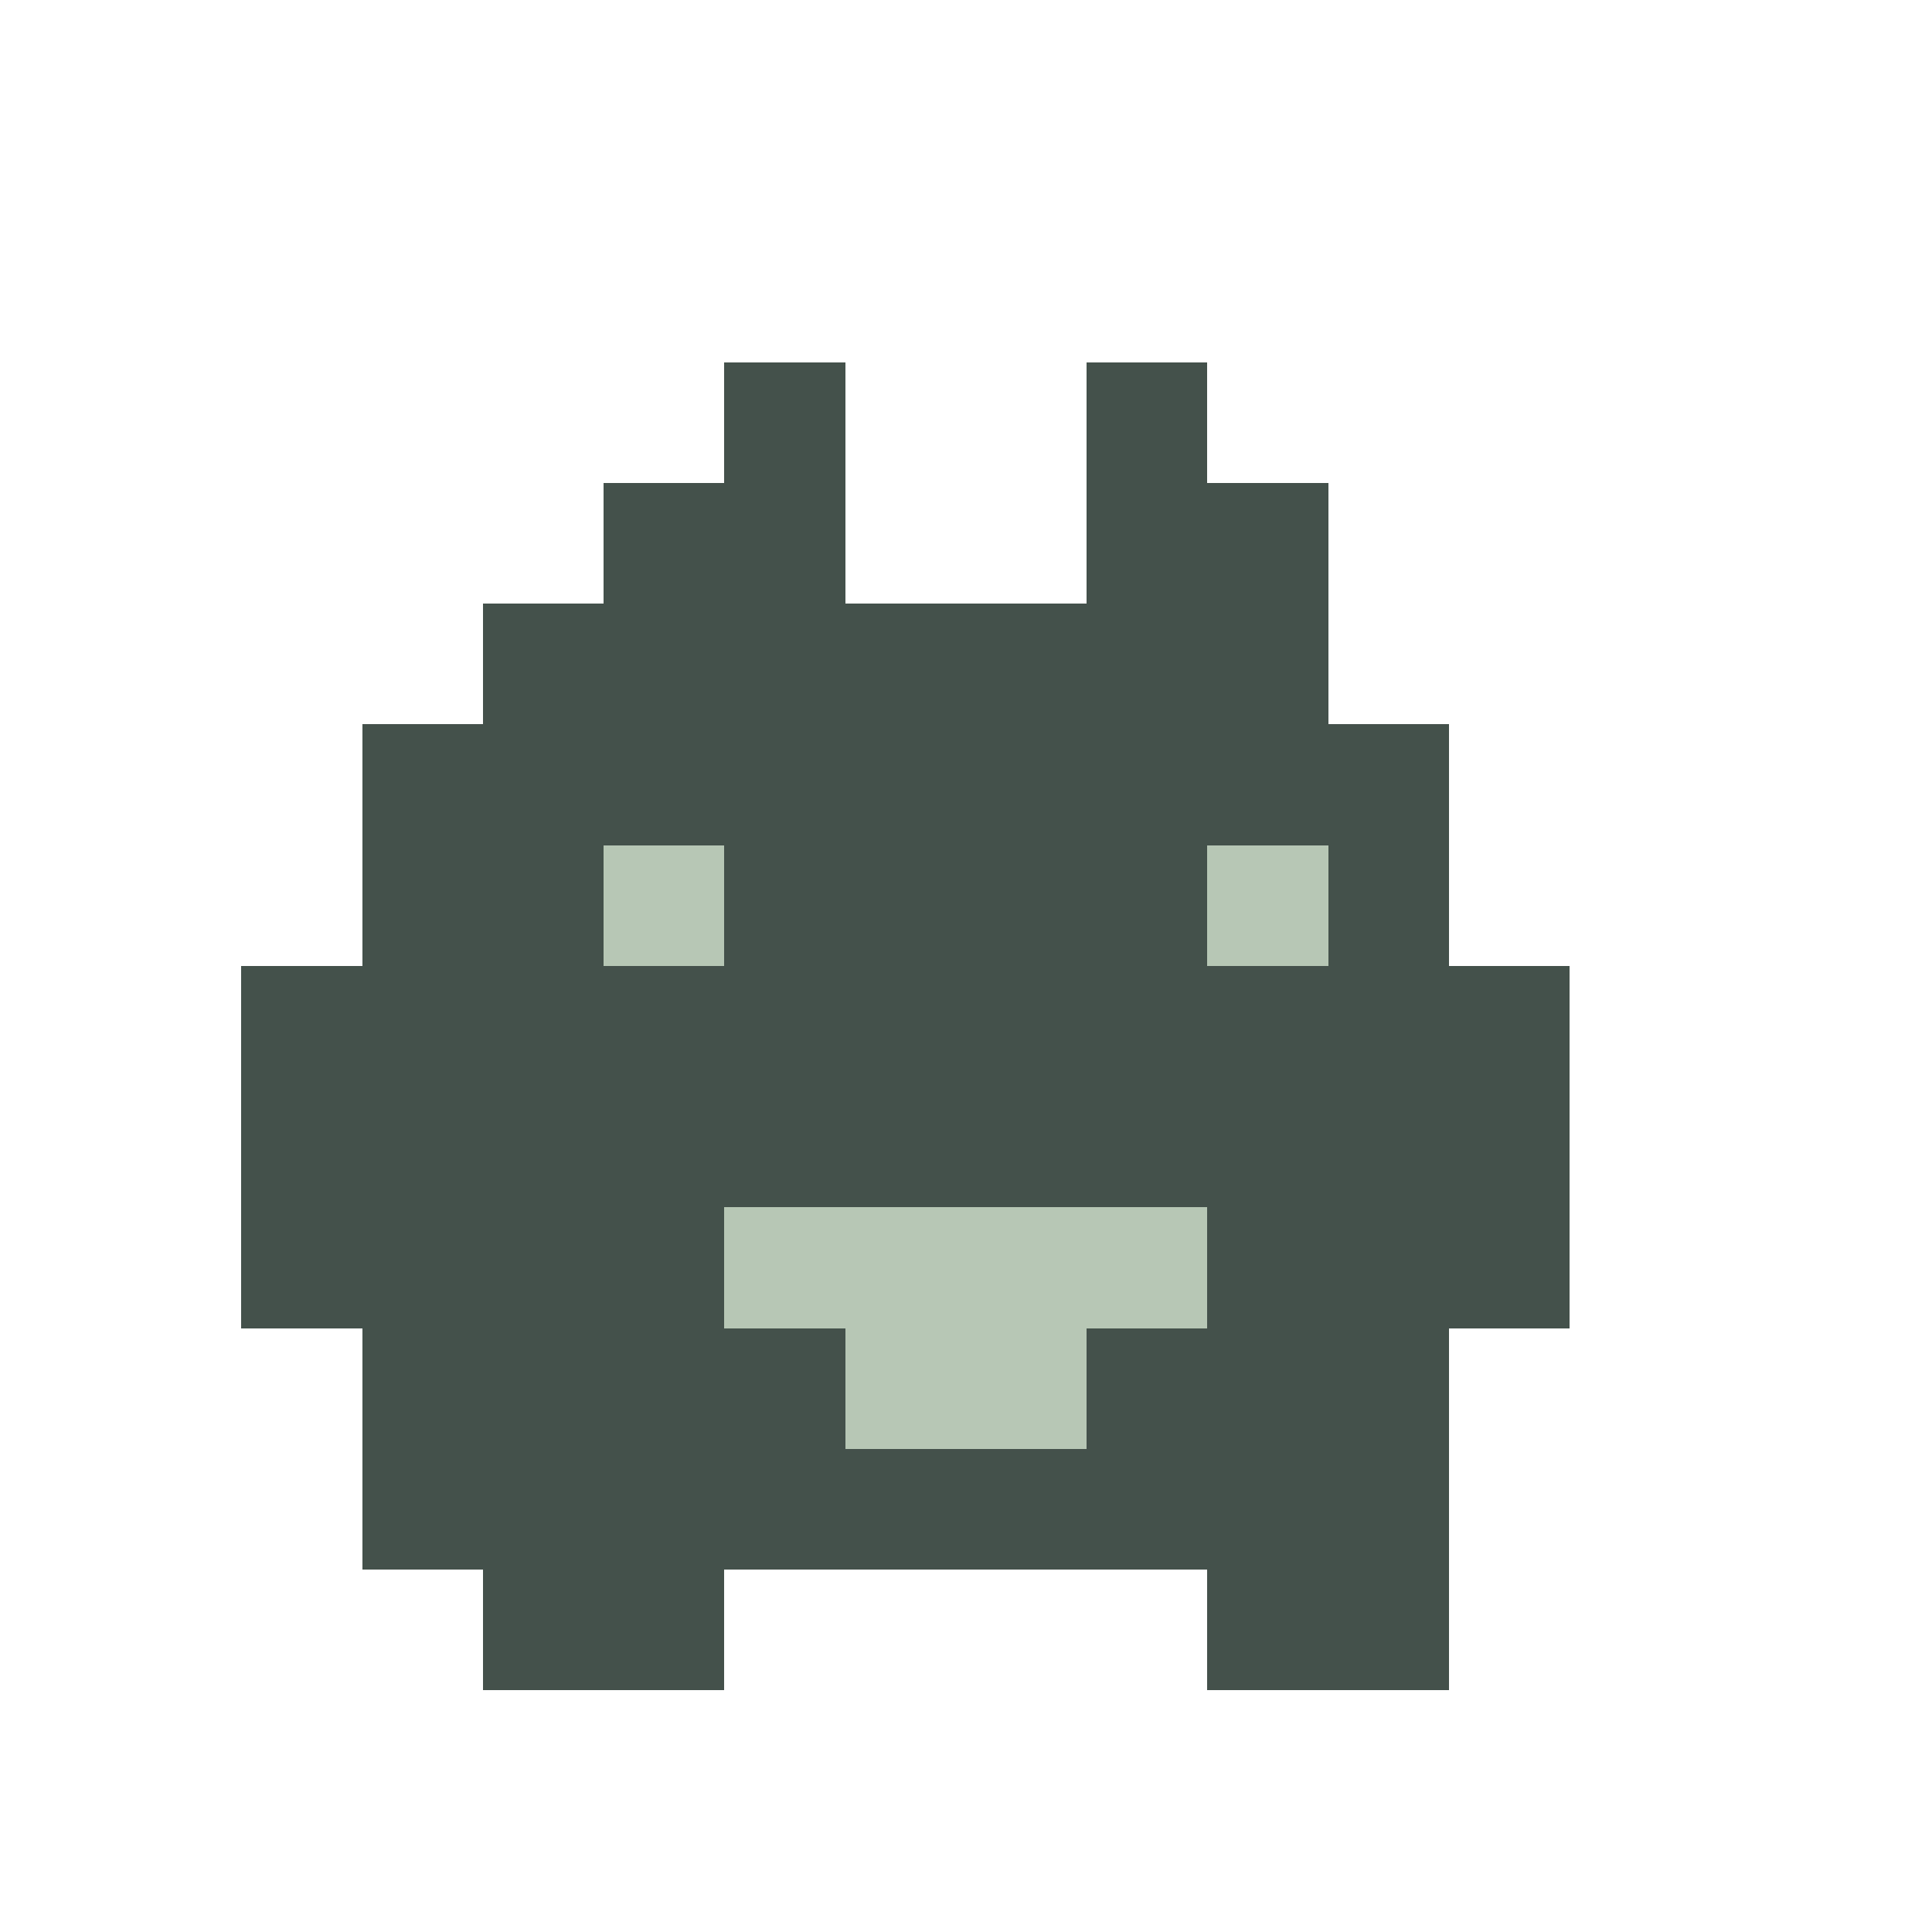
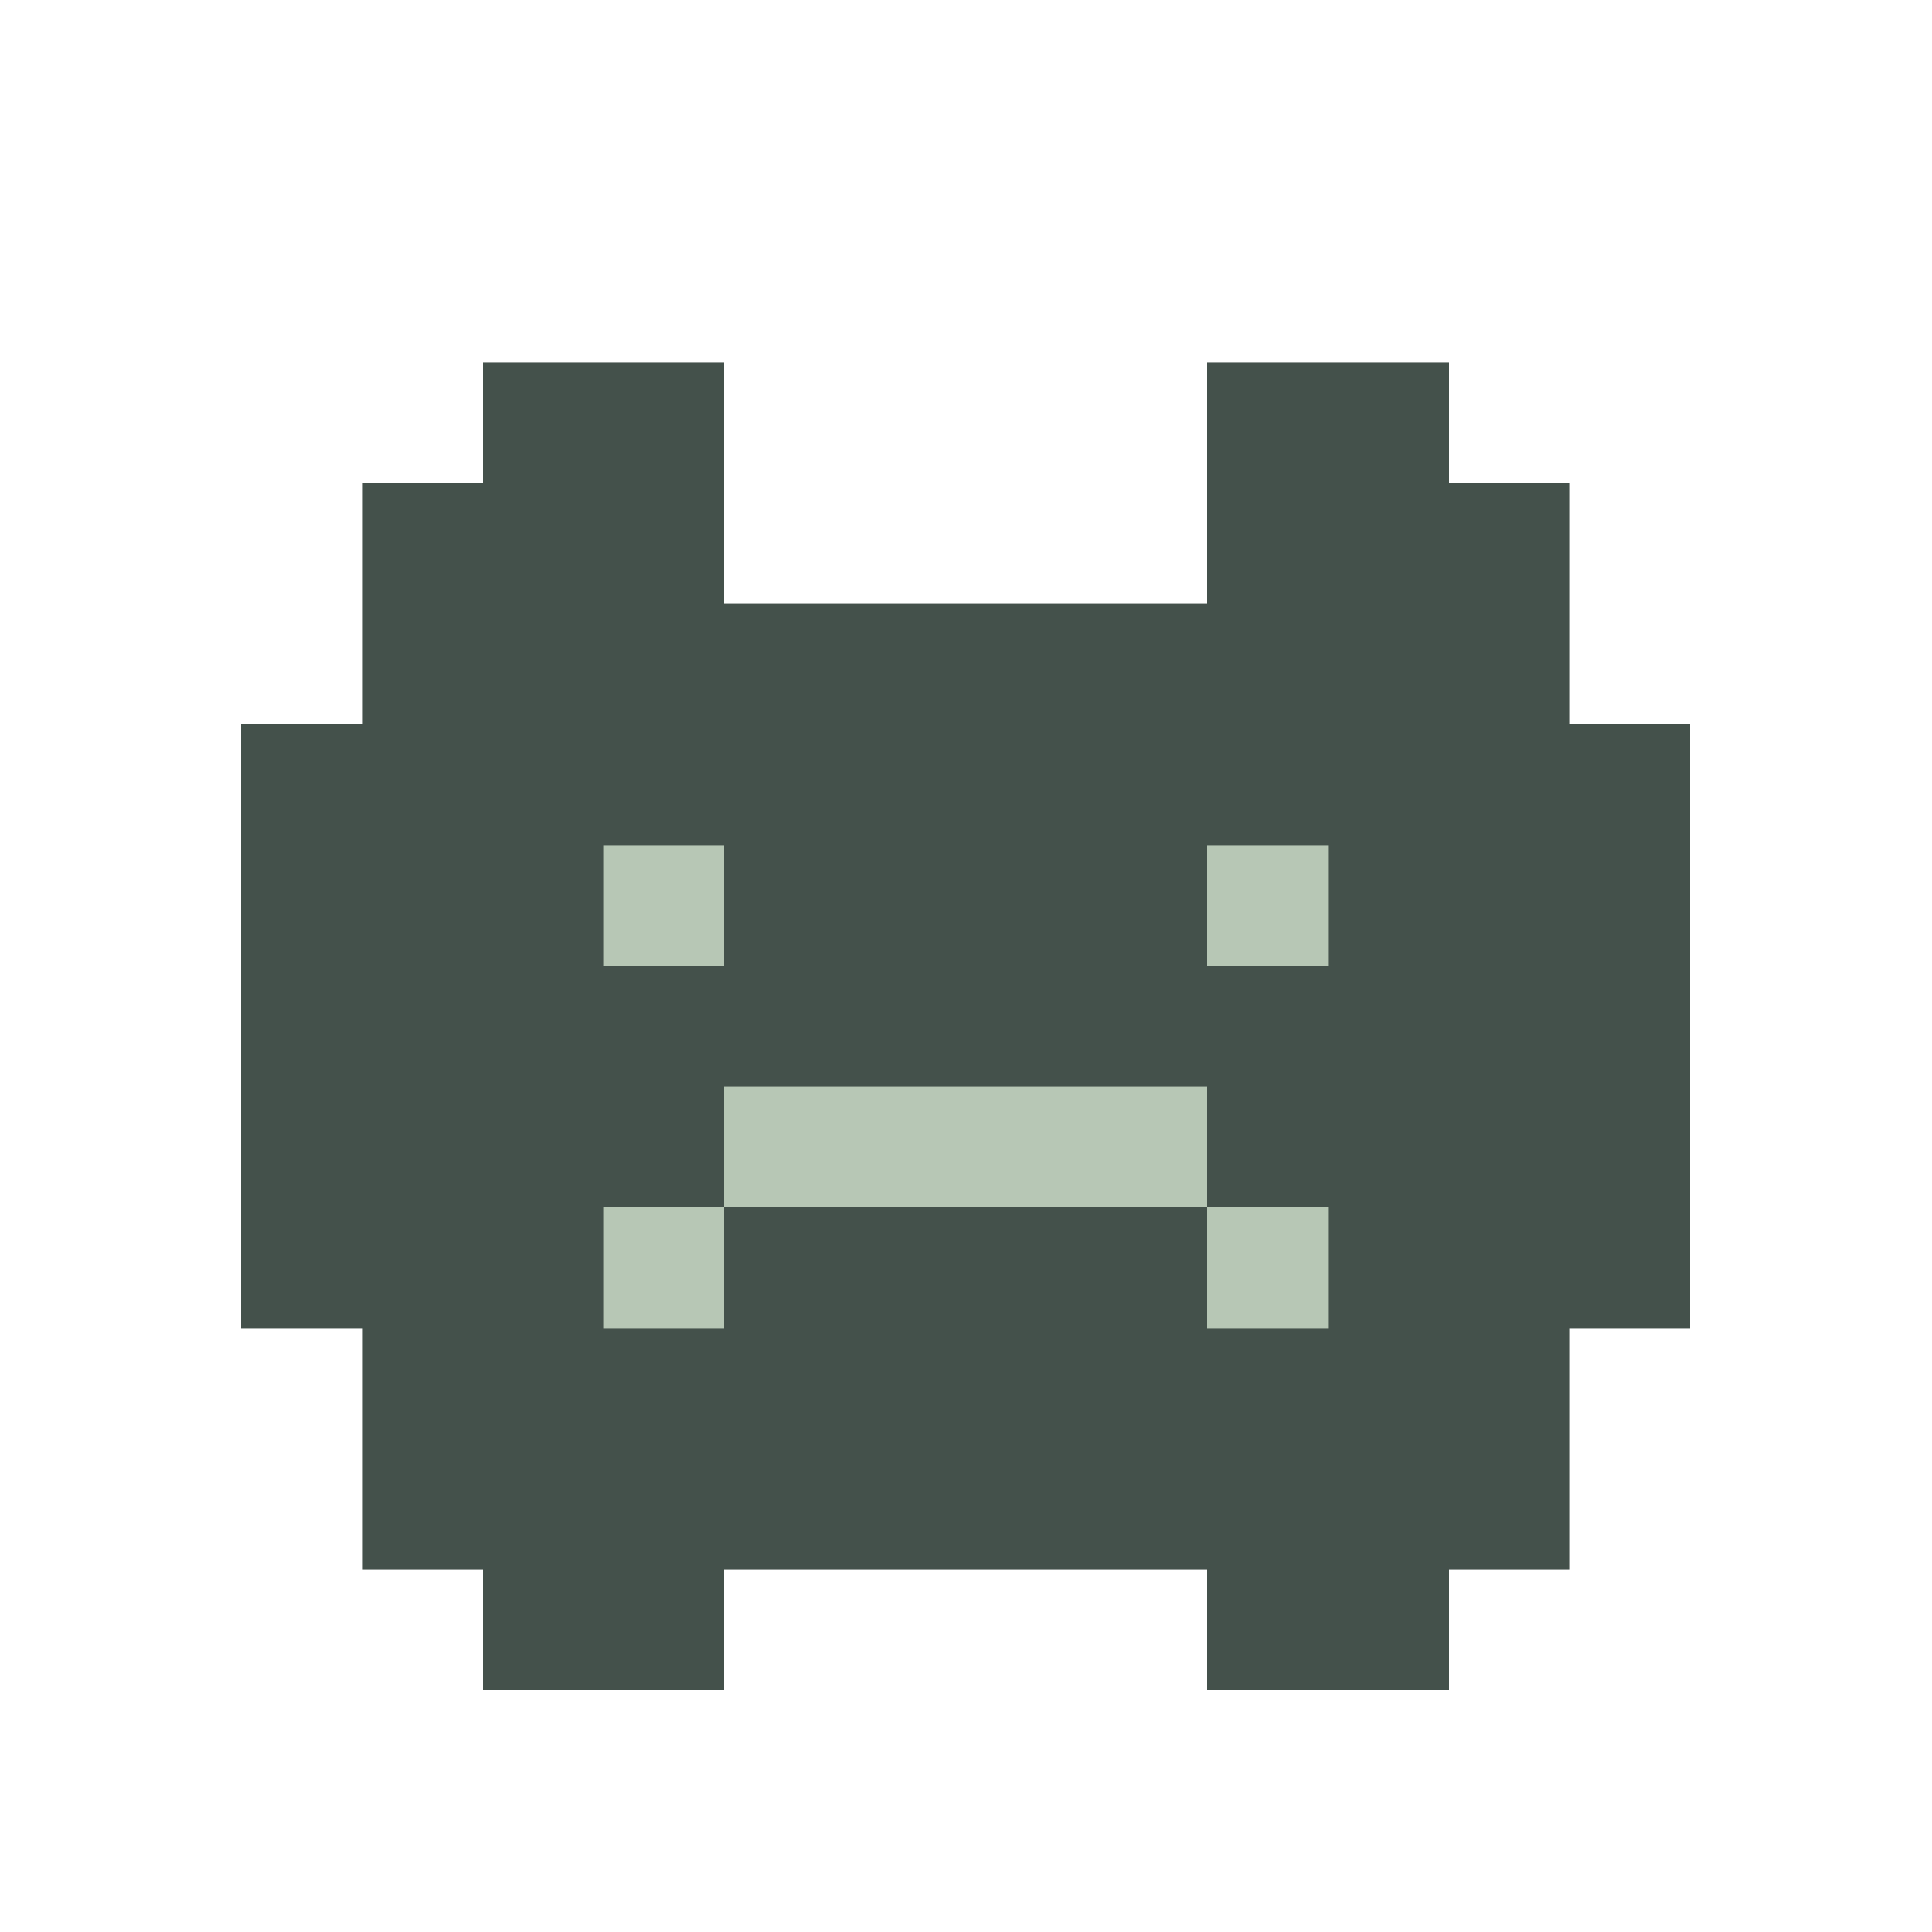
<svg xmlns="http://www.w3.org/2000/svg" width="128" height="128" viewBox="0 0 128 128" shape-rendering="crispEdges">
  <rect width="128" height="128" fill="none" />
  <g fill="#44514b">
-     <rect x="48" y="24" width="8" height="8" />
-     <rect x="72" y="24" width="8" height="8" />
-     <rect x="40" y="32" width="16" height="8" />
-     <rect x="72" y="32" width="16" height="8" />
-     <rect x="32" y="40" width="56" height="8" />
-     <rect x="24" y="48" width="72" height="16" />
-     <rect x="16" y="64" width="88" height="24" />
-     <rect x="24" y="88" width="72" height="16" />
+     <rect x="32" y="24" width="16" height="8" />
+     <rect x="80" y="24" width="16" height="8" />
+     <rect x="24" y="32" width="24" height="8" />
+     <rect x="80" y="32" width="24" height="8" />
+     <rect x="24" y="40" width="80" height="8" />
+     <rect x="16" y="48" width="96" height="16" />
+     <rect x="16" y="64" width="96" height="24" />
+     <rect x="24" y="88" width="80" height="16" />
    <rect x="32" y="104" width="16" height="8" />
    <rect x="80" y="104" width="16" height="8" />
-     <rect x="40" y="48" width="16" height="8" />
-     <rect x="72" y="48" width="16" height="8" />
    <rect x="40" y="56" width="8" height="8" fill="#b7c7b5" />
    <rect x="80" y="56" width="8" height="8" fill="#b7c7b5" />
-     <rect x="48" y="80" width="32" height="8" fill="#b7c7b5" />
-     <rect x="56" y="88" width="16" height="8" fill="#b7c7b5" />
+     <rect x="48" y="72" width="32" height="8" fill="#b7c7b5" />
+     <rect x="40" y="80" width="8" height="8" fill="#b7c7b5" />
+     <rect x="80" y="80" width="8" height="8" fill="#b7c7b5" />
  </g>
</svg>
